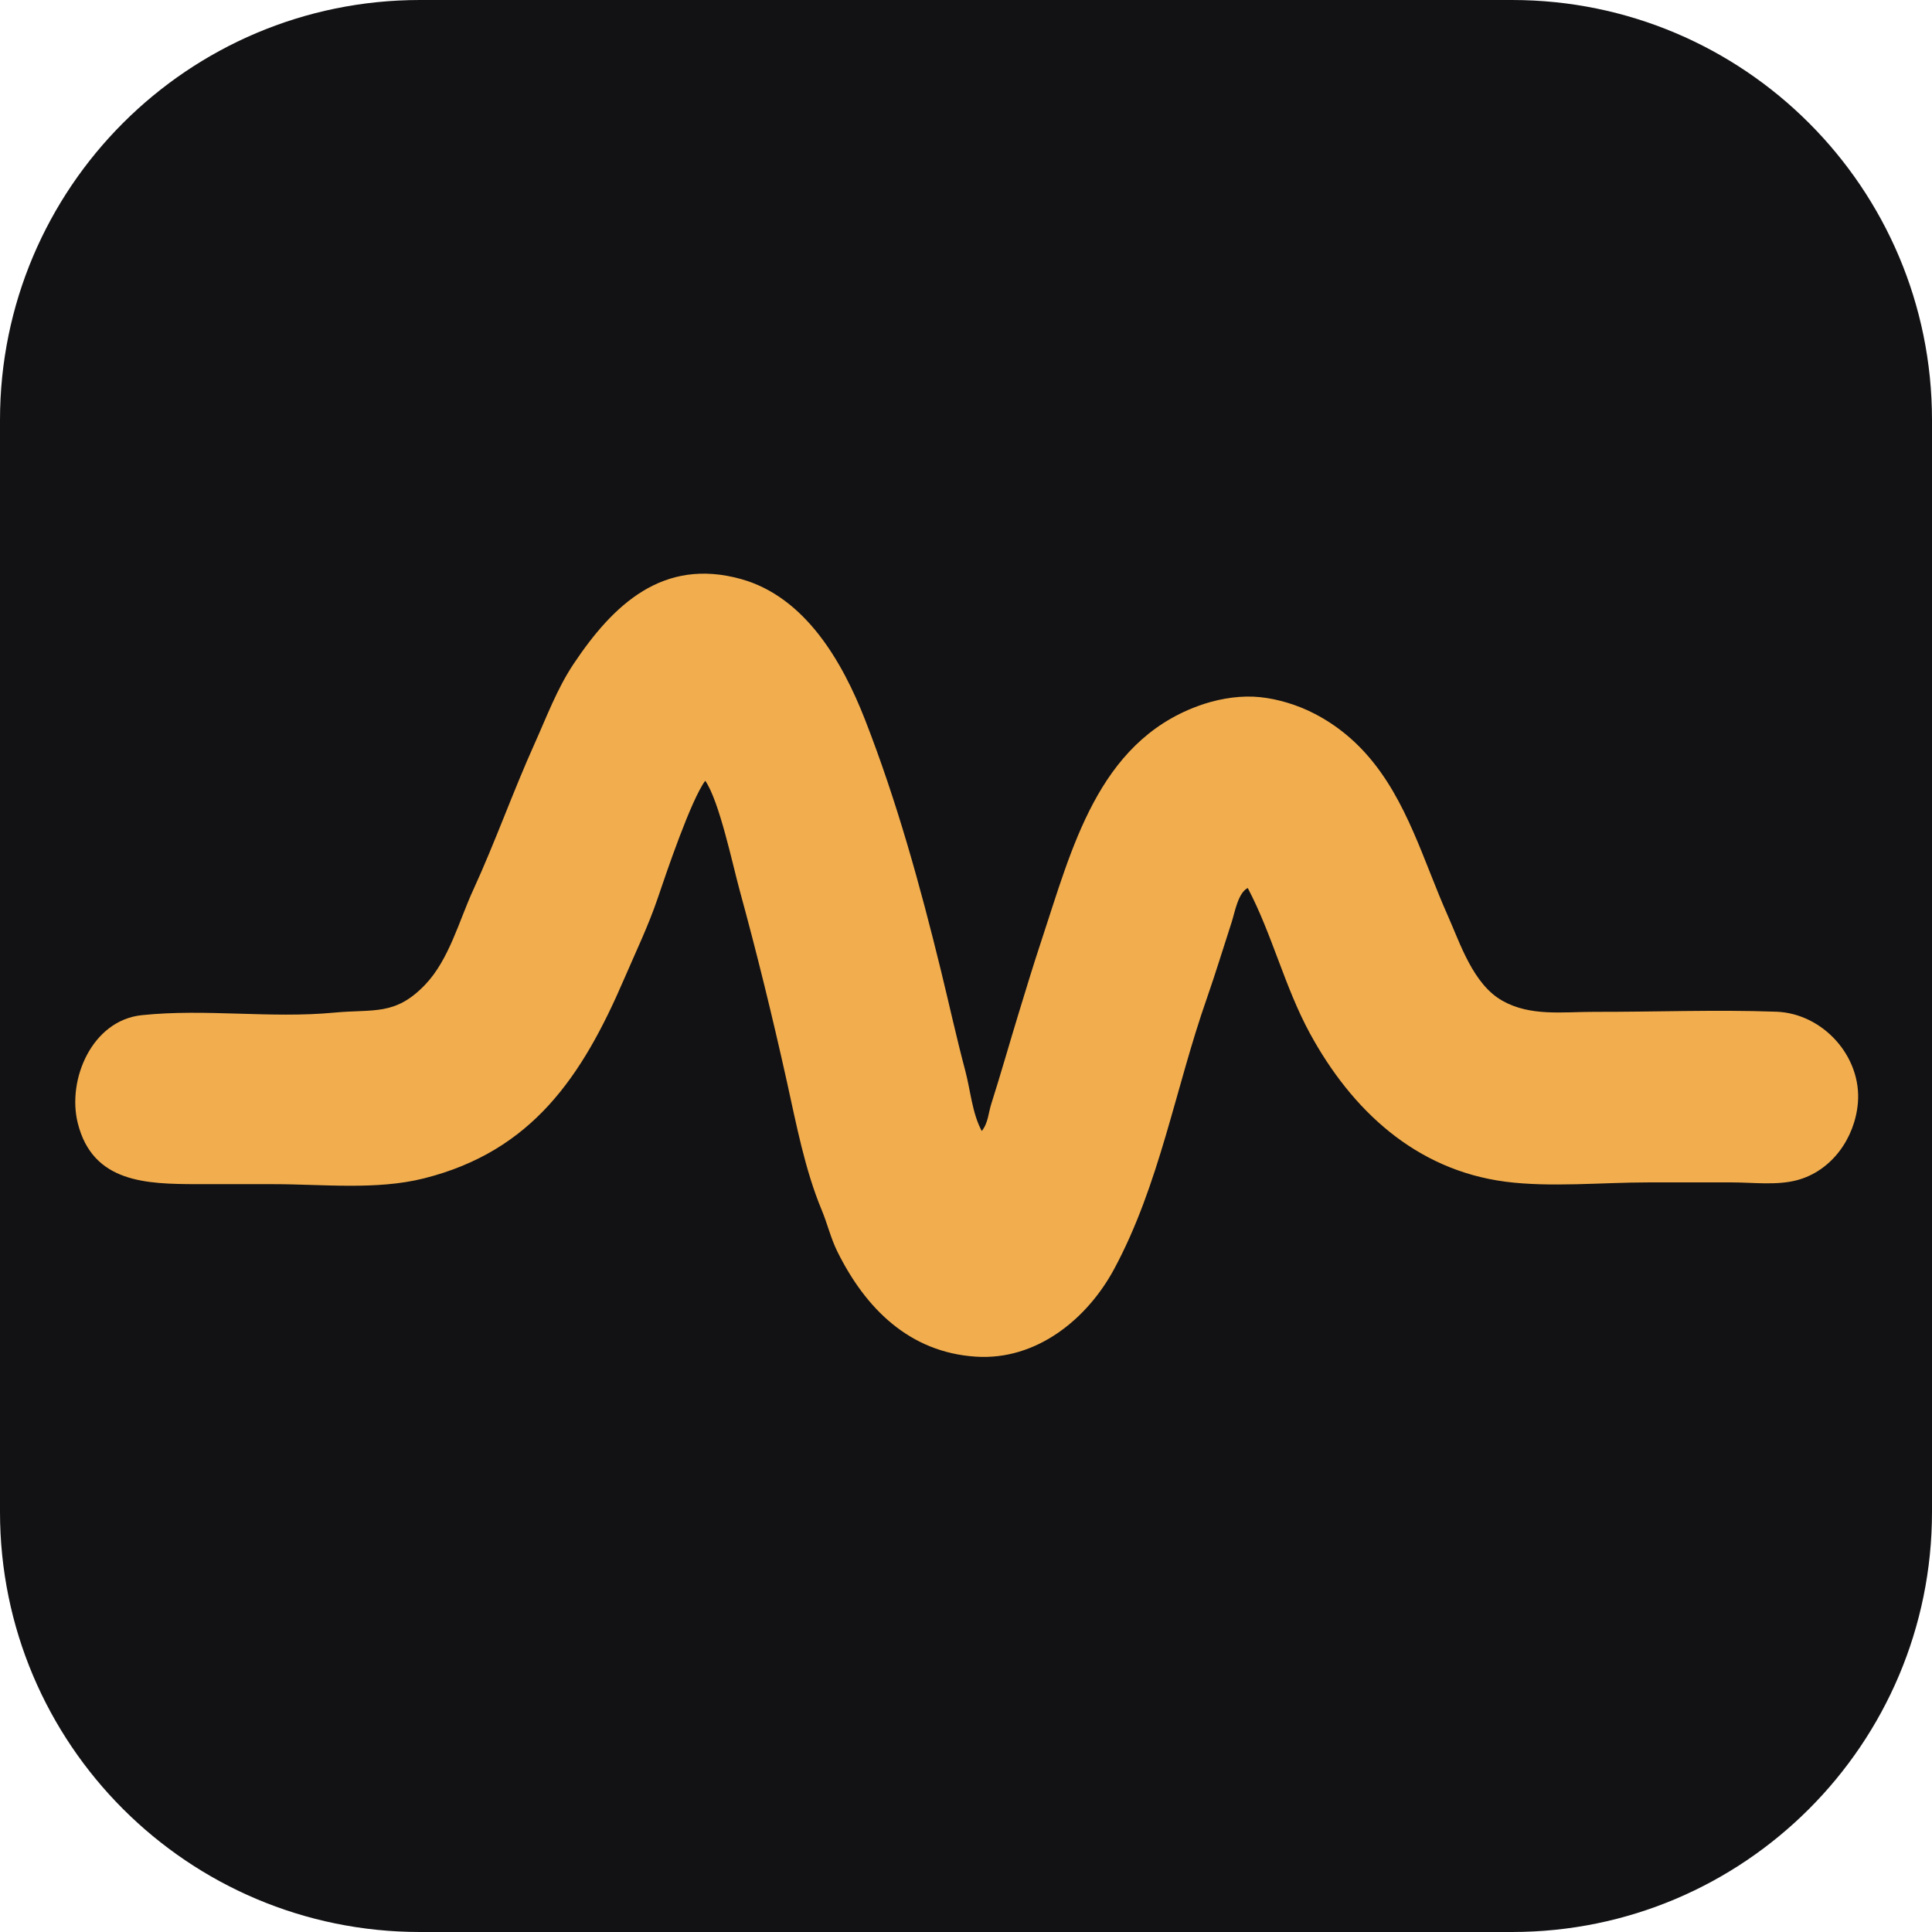
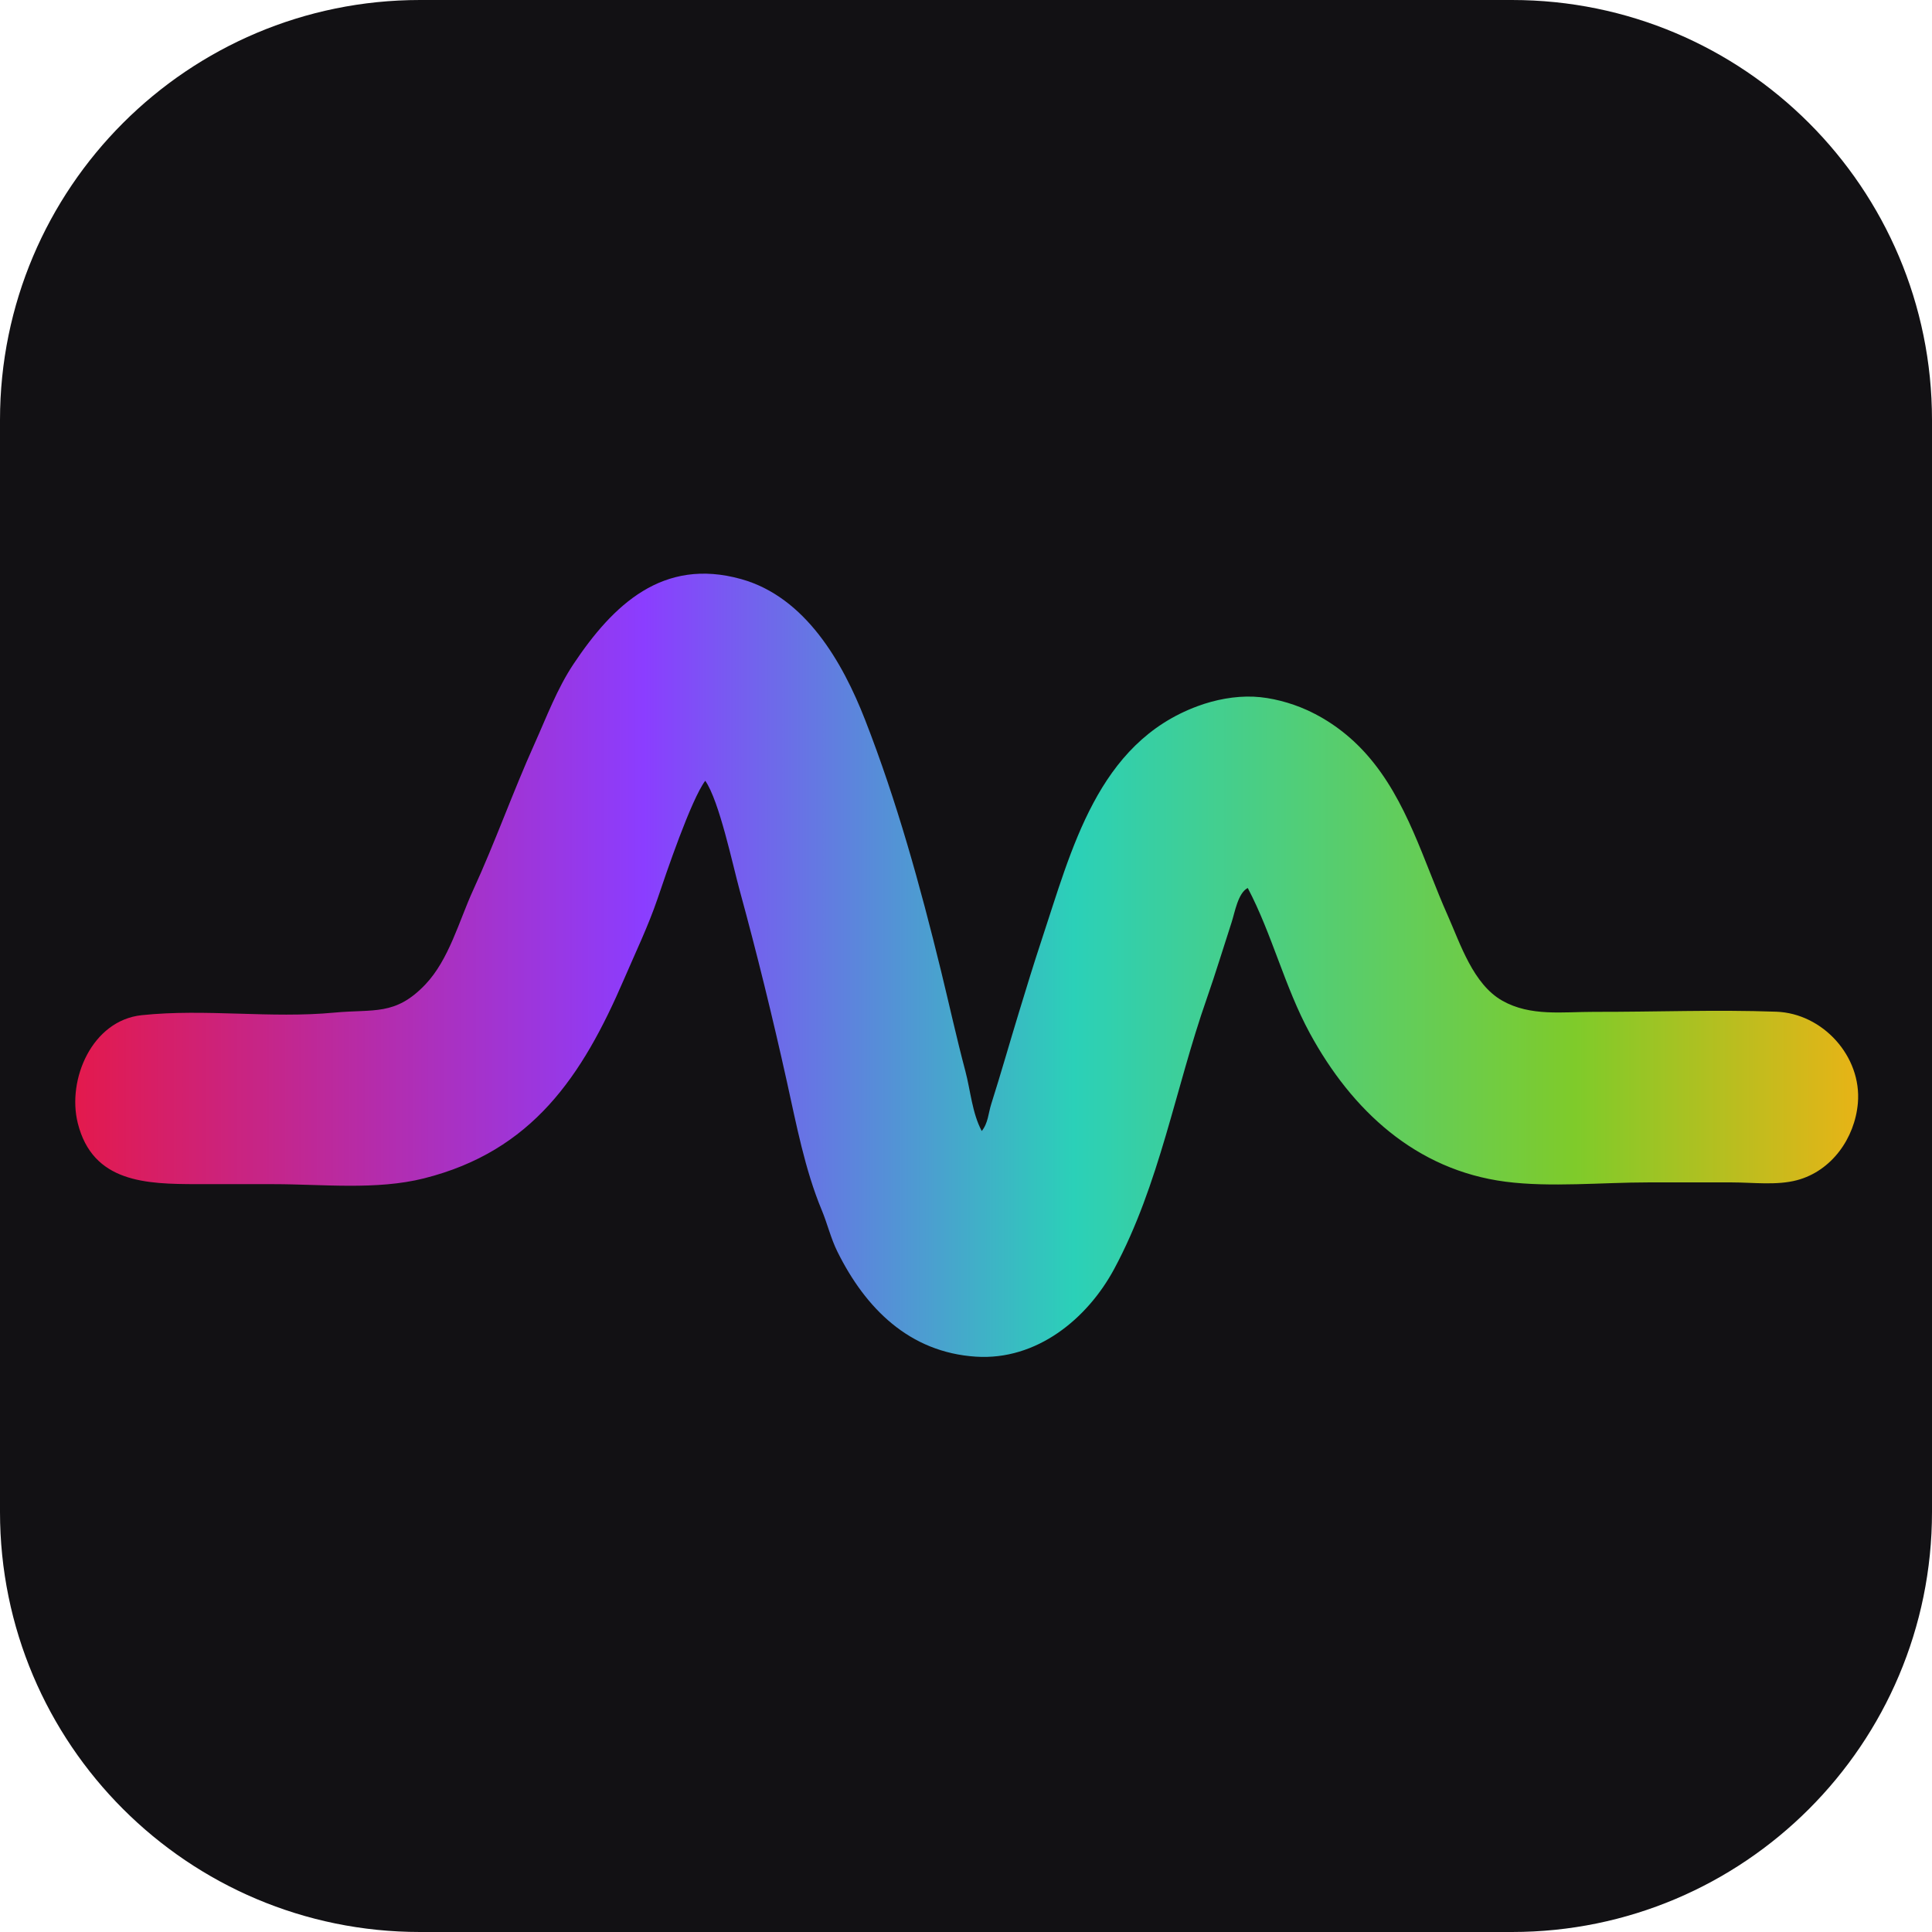
<svg xmlns="http://www.w3.org/2000/svg" viewBox="-20 -163 552 552">
+   <defs>
+     <linearGradient id="spectrum" x1="0" y1="0" x2="512" y2="0" gradientUnits="userSpaceOnUse">
+       <stop offset="0" stop-color="#E4194B" />
+       <stop offset=".32" stop-color="#8B3DFF" />
+       <stop offset=".56" stop-color="#2BD0B8" />
+       <stop offset=".84" stop-color="#7FCB2A" />
+       <stop offset="1" stop-color="#E9B316" />
+     </linearGradient>
+   </defs>
  <rect x="-20" y="-163" width="552" height="552" rx="120" fill="#121114" />
-   <path d="M260.5 160.15C262.33 157.9 262.38 155.04 263.22 152.41C265.97 143.76 268.45 134.98 271.12 126.25C273.2 119.43 275.29 112.57 277.55 105.74C286.21 79.65 293.58 49.32 322.2 38.75C327.17 36.91 332.82 35.820 338.17 36.05C343.16 36.26 348.81 37.79 353.32 39.83C359.9 42.79 365.74 47.2 370.53 52.63C382.03 65.64 386.73 83.07 393.63 98.55C397.25 106.69 400.89 118.2 409.24 122.92C417.3 127.47 426.51 126.08 435.5 126.1C452.8 126.14 470.21 125.44 487.5 126.06C500.79 126.53 511.98 138.83 510.82 152.19C509.95 162.18 503.35 171.57 493.41 174.2C487.6 175.74 480.8 174.83 474.83 174.83C466.83 174.83 458.83 174.83 450.83 174.83C437.82 174.83 422.96 176.29 410.17 174.63C384.49 171.3 366.2 154.19 354.25 132.23C347.04 118.97 343.46 103.91 336.5 90.71C333.71 92.13 332.81 97.67 331.91 100.45C329.56 107.65 327.31 115.1 324.8 122.28C315.81 147.910 311.32 175.42 298.35 199.54C290.64 213.88 276.14 225.74 258.83 224.62C239.82 223.39 227.29 210.84 219.24 194.58C217.35 190.76 216.39 186.59 214.78 182.74C209.97 171.19 207.52 158.18 204.82 146.03C200.76 127.72 196.3 109.52 191.36 91.48C189.3 83.98 185.53 65.89 181.5 60.07C177.43 65.53 170.35 86.45 167.88 93.75C165.23 101.55 161.53 109.25 158.27 116.82C146.33 144.55 132.06 165.89 101.16 173.67C87.57 177.1 72.08 175.33 58.17 175.33C50.83 175.33 43.5 175.35 36.17 175.33C21.89 175.28 6.5 175 2.22 157.89C-0.89 145.43 6.3 128.54 20.5 127.05C38.68 125.14 57.34 128.04 75.5 126.32C86.79 125.25 92.9 127.31 101.49 118.32C108.3 111.18 111.170 100.07 115.18 91.33C121.49 77.59 126.51 63.32 132.72 49.52C136.18 41.83 139.16 33.78 143.87 26.71C155.14 9.82 169.37 -3.8 191.75 2.45C210.14 7.58 220.75 26.22 227.17 42.67C236.23 65.88 242.91 90.06 248.84 114.3C251.18 123.86 253.29 133.52 255.82 143.03C257.29 148.57 257.76 155.05 260.5 160.15Z" fill="#F2AE4E" />
+   <path d="M260.5 160.15C262.33 157.9 262.38 155.04 263.22 152.41C265.97 143.76 268.45 134.98 271.12 126.25C273.2 119.43 275.29 112.57 277.55 105.74C286.21 79.65 293.58 49.32 322.2 38.75C327.17 36.91 332.82 35.820 338.17 36.05C343.16 36.26 348.81 37.79 353.32 39.83C359.9 42.79 365.74 47.2 370.53 52.63C382.03 65.64 386.73 83.07 393.63 98.55C397.25 106.69 400.89 118.2 409.24 122.92C417.3 127.47 426.51 126.08 435.5 126.1C452.8 126.14 470.21 125.44 487.5 126.06C500.79 126.53 511.98 138.83 510.82 152.19C509.95 162.18 503.35 171.57 493.41 174.2C487.6 175.74 480.8 174.83 474.83 174.83C466.83 174.83 458.83 174.83 450.83 174.83C437.82 174.83 422.96 176.29 410.17 174.63C384.49 171.3 366.2 154.19 354.25 132.23C347.04 118.97 343.46 103.91 336.5 90.71C333.71 92.13 332.81 97.67 331.91 100.45C329.56 107.65 327.31 115.1 324.8 122.28C315.81 147.910 311.32 175.42 298.35 199.54C290.64 213.88 276.14 225.74 258.83 224.62C239.82 223.39 227.29 210.84 219.24 194.58C217.35 190.76 216.39 186.59 214.78 182.74C209.97 171.19 207.52 158.18 204.82 146.03C200.76 127.72 196.3 109.52 191.36 91.48C189.3 83.98 185.53 65.89 181.5 60.07C177.43 65.53 170.35 86.45 167.88 93.75C165.23 101.55 161.53 109.25 158.27 116.82C146.33 144.55 132.06 165.89 101.16 173.67C87.57 177.1 72.08 175.33 58.17 175.33C50.83 175.33 43.5 175.35 36.17 175.33C21.89 175.28 6.5 175 2.22 157.89C-0.89 145.43 6.3 128.54 20.5 127.05C38.68 125.14 57.34 128.04 75.5 126.32C86.79 125.25 92.9 127.31 101.49 118.32C108.3 111.18 111.170 100.07 115.18 91.33C121.49 77.59 126.51 63.32 132.72 49.52C136.18 41.83 139.16 33.78 143.87 26.71C155.14 9.82 169.37 -3.8 191.75 2.45C210.14 7.58 220.75 26.22 227.17 42.67C236.23 65.88 242.91 90.06 248.84 114.3C251.18 123.86 253.29 133.52 255.82 143.03C257.29 148.57 257.76 155.05 260.5 160.15Z" fill="url(#spectrum)" />
</svg>
